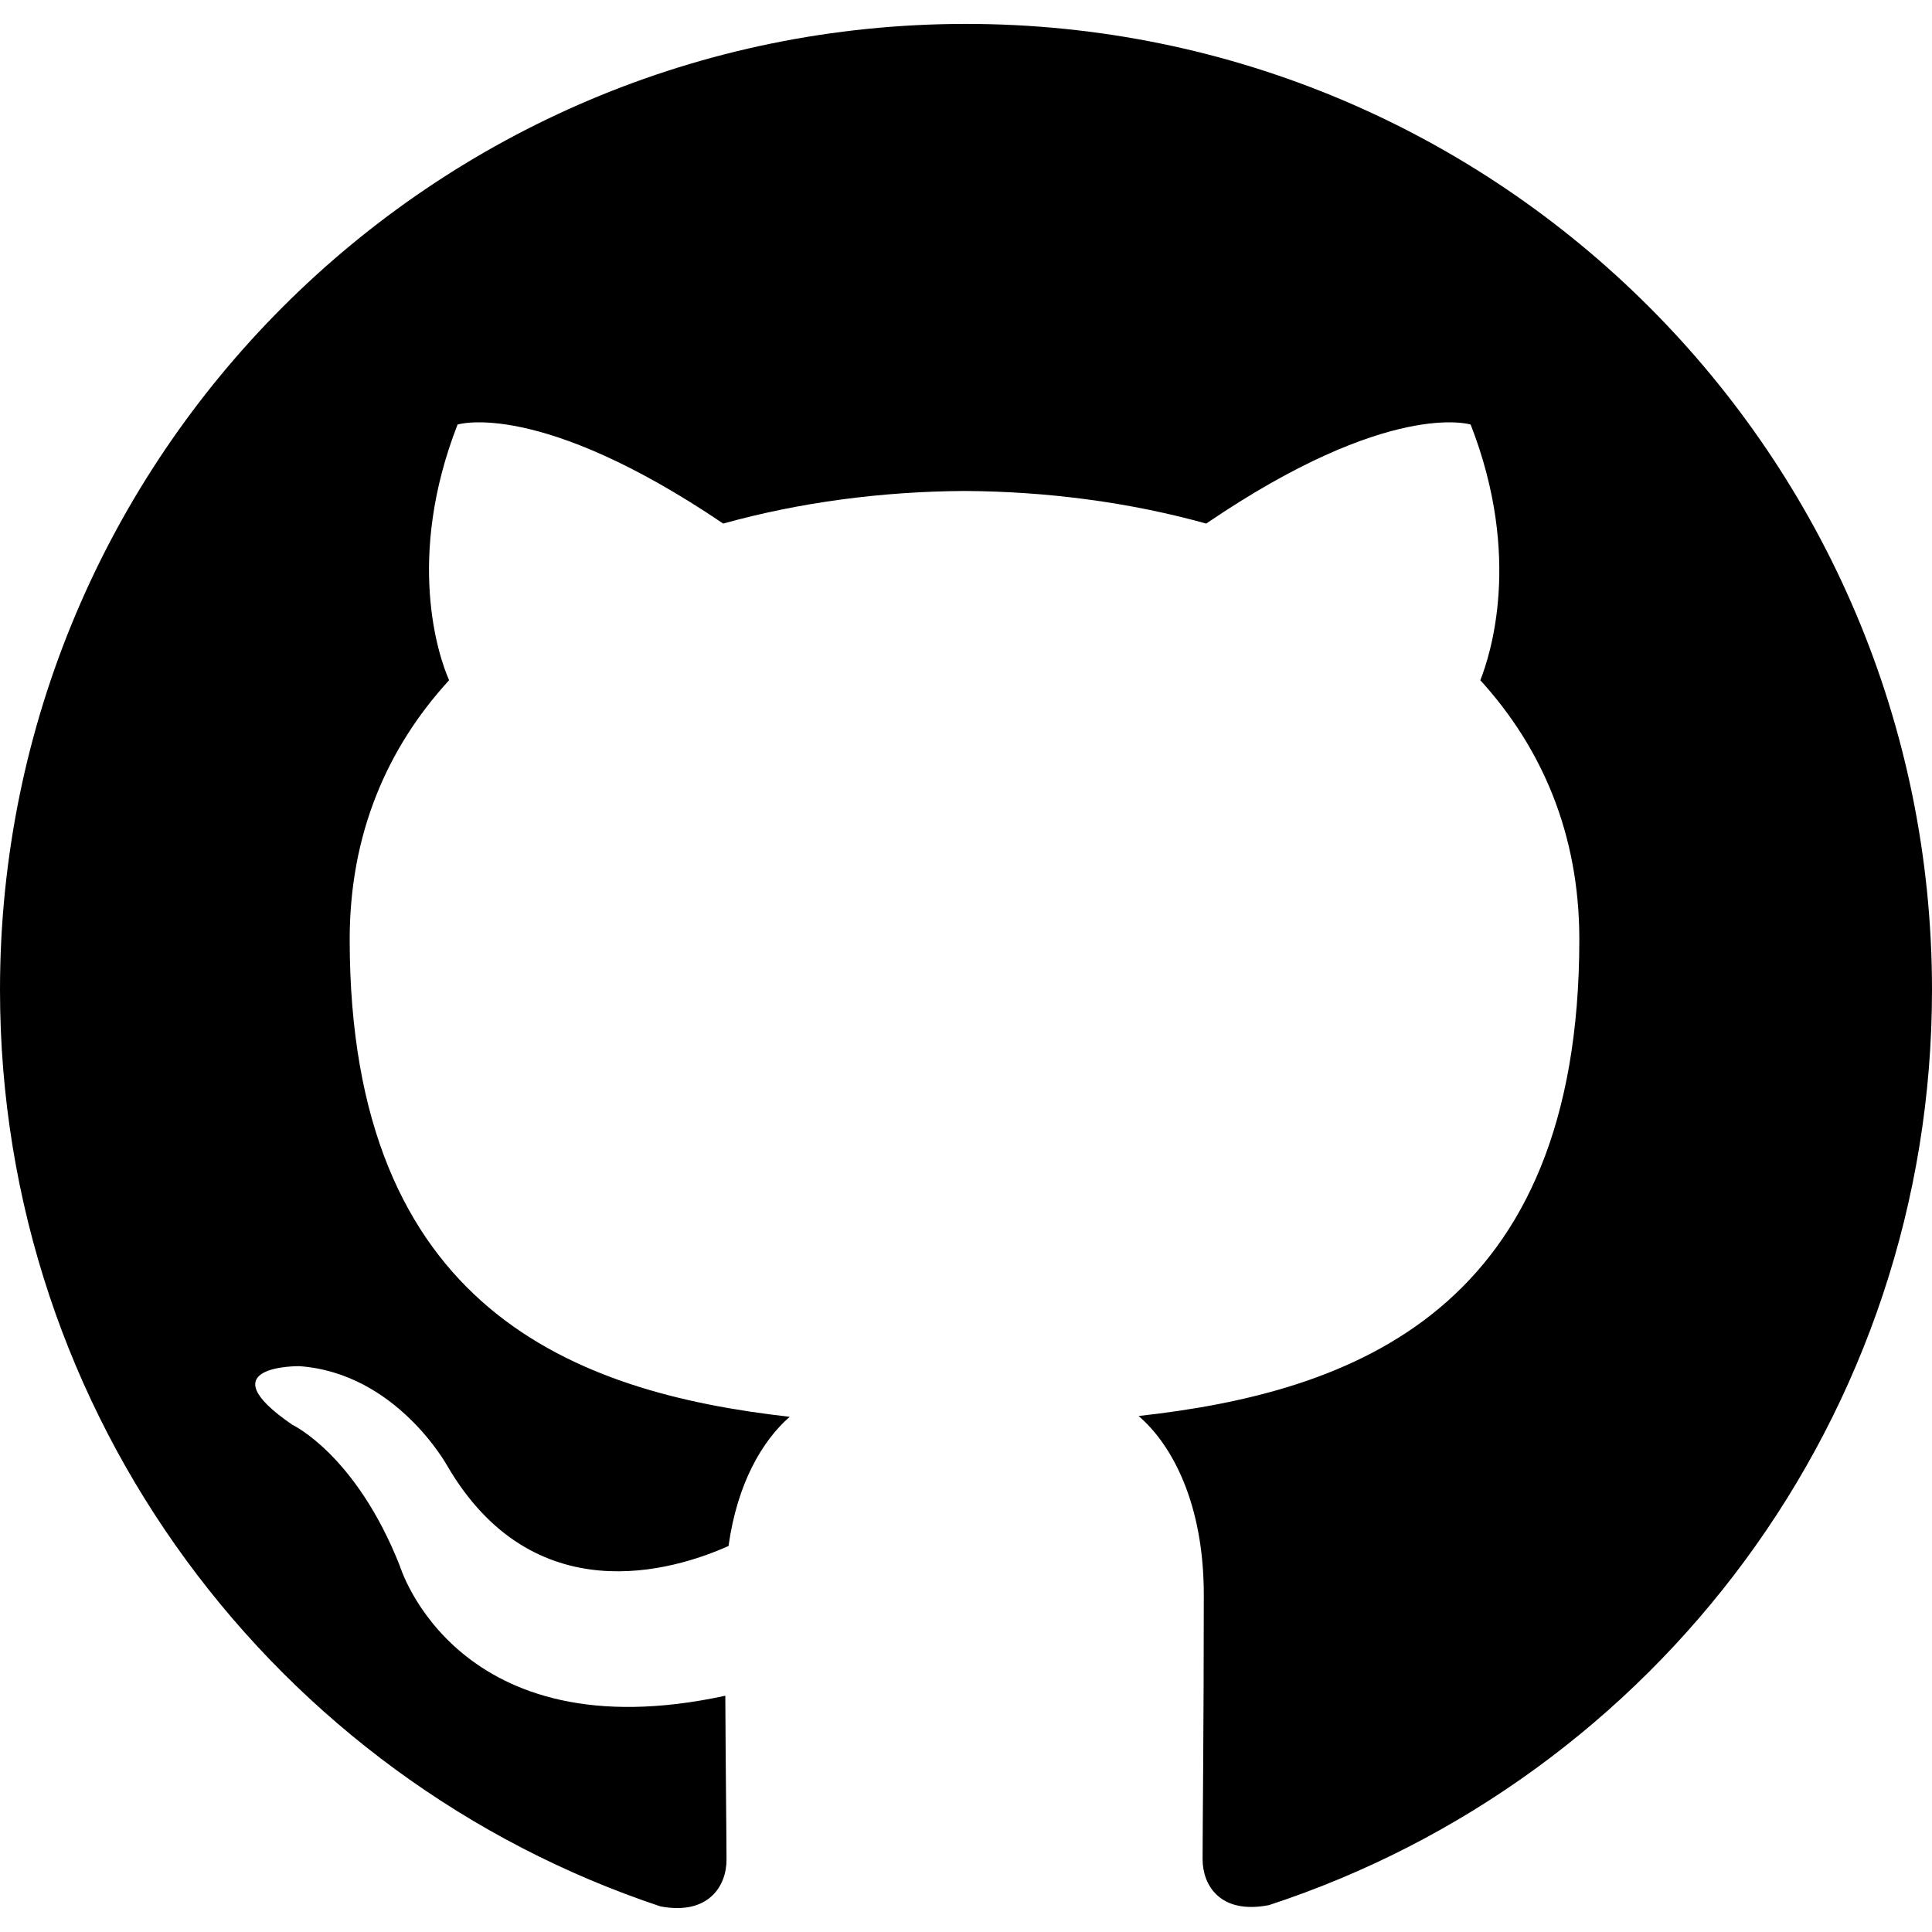
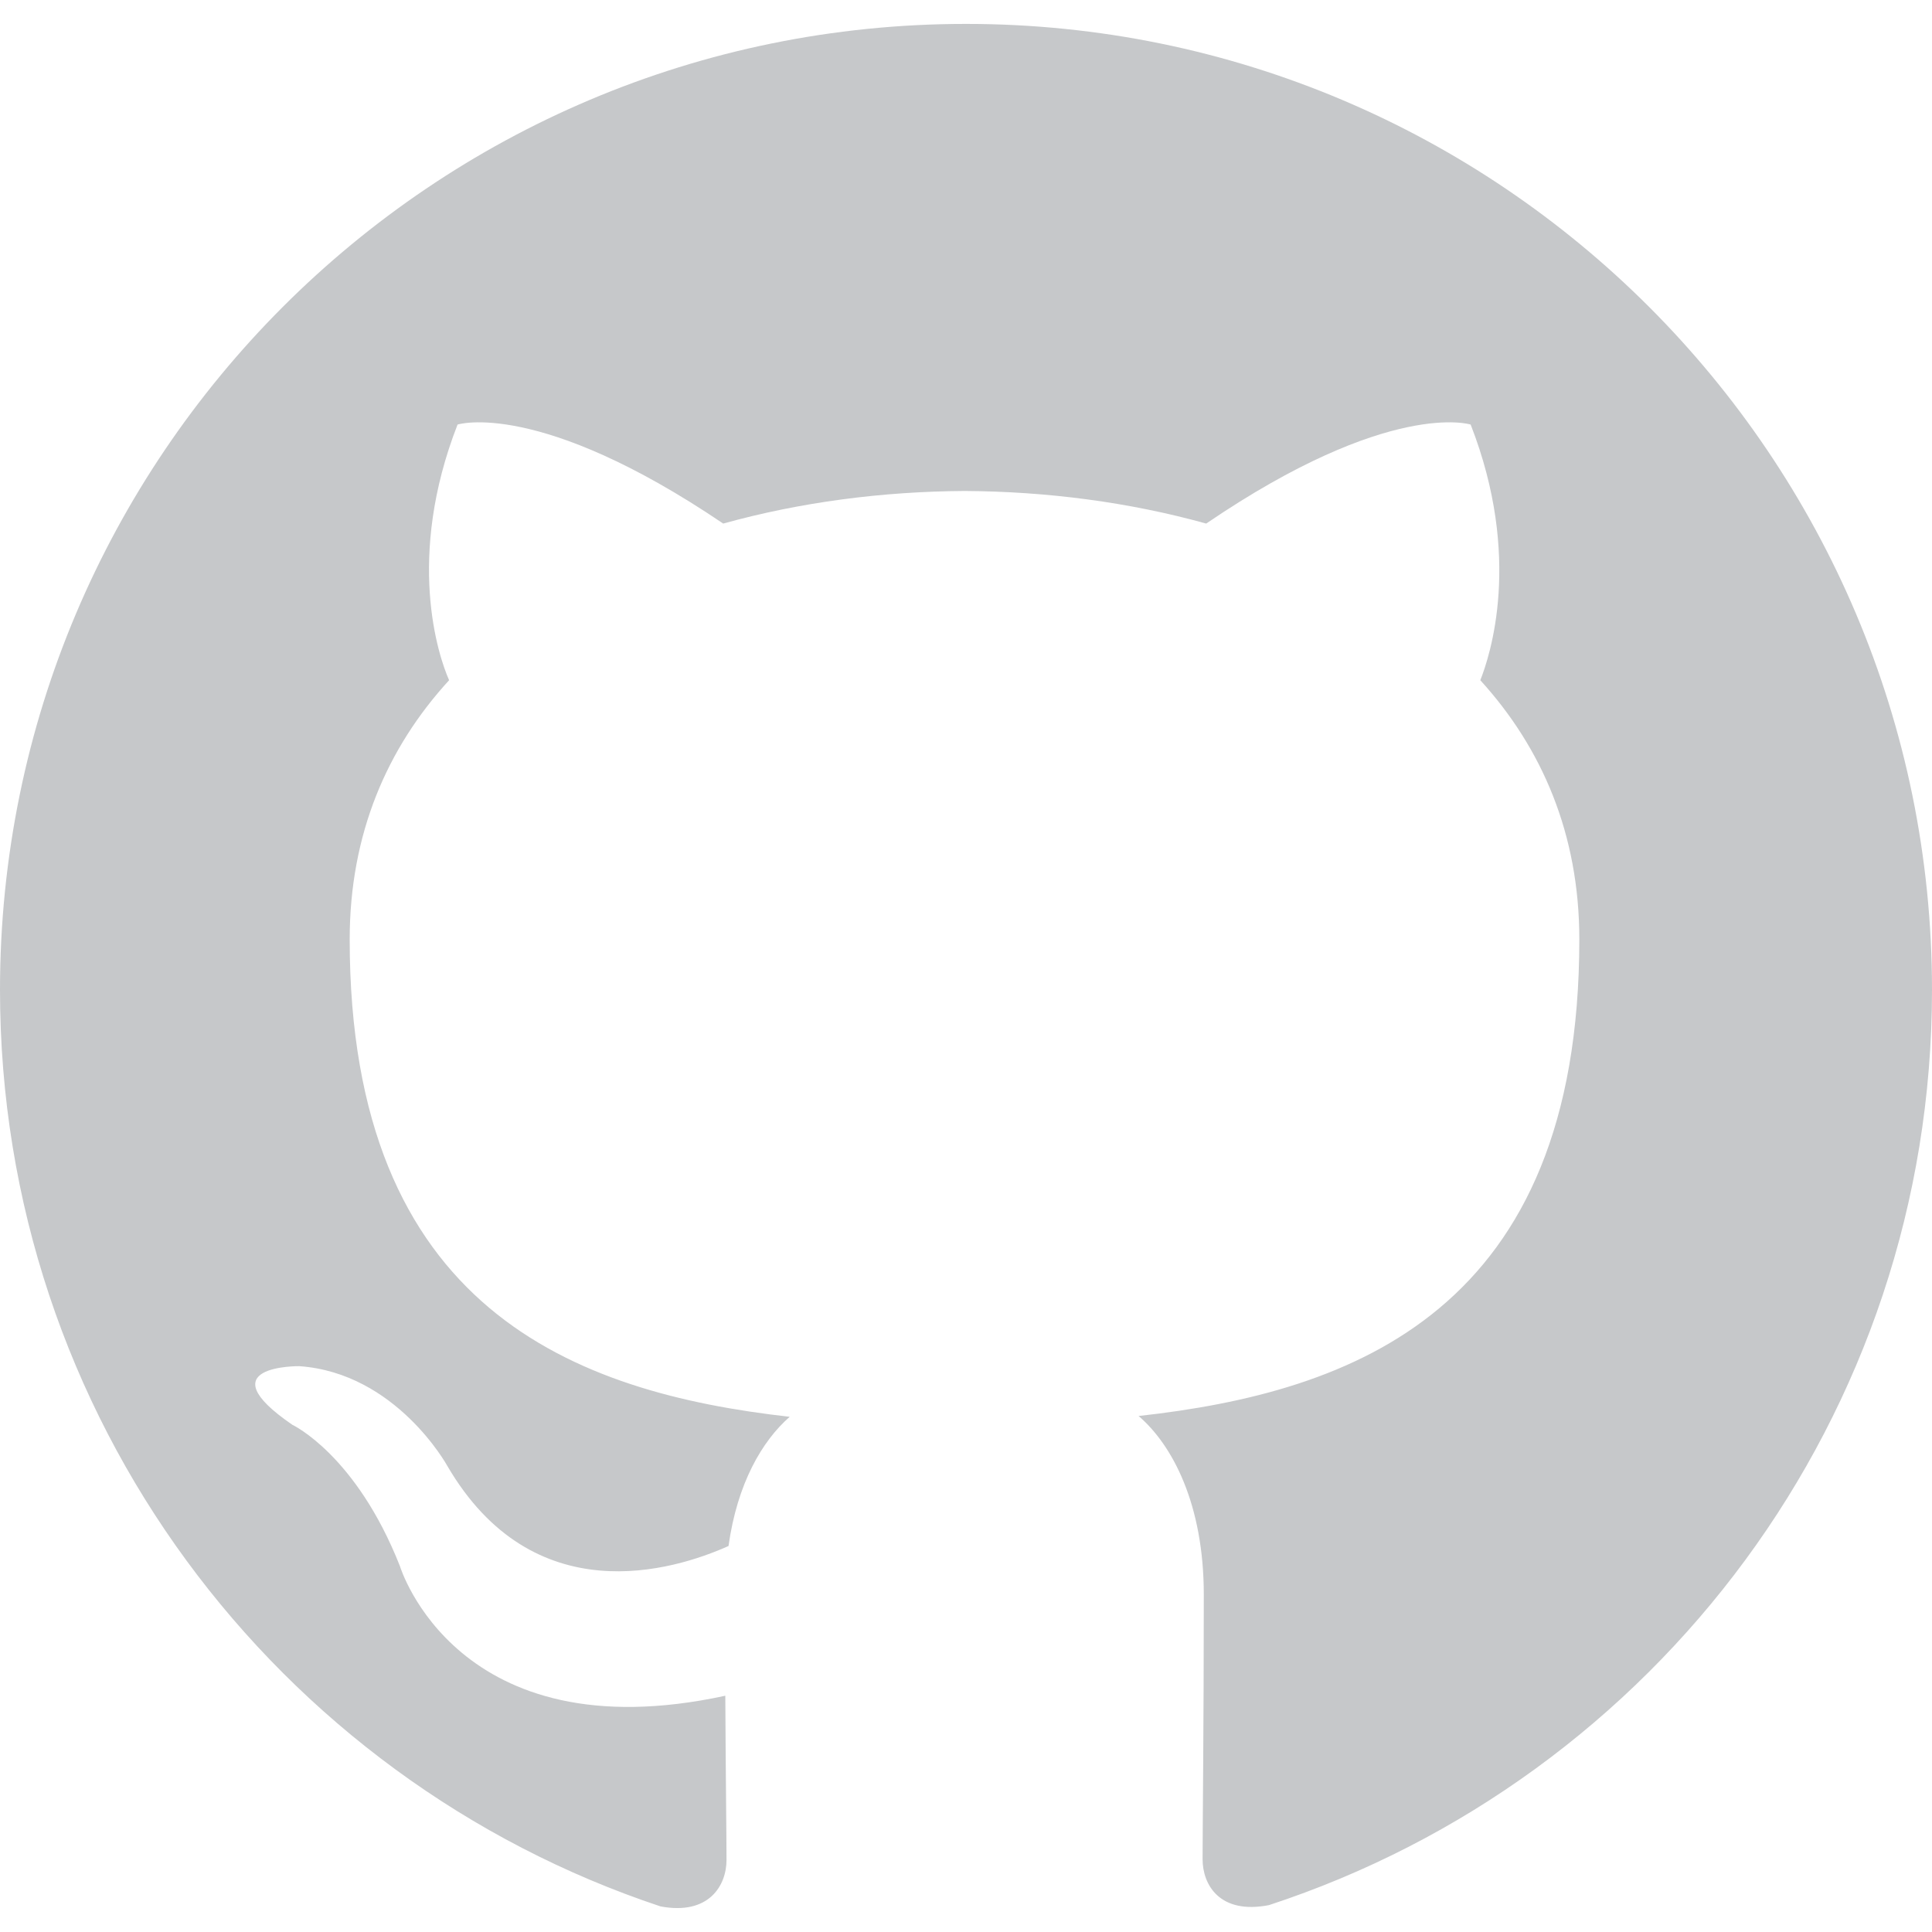
<svg xmlns="http://www.w3.org/2000/svg" aria-labelledby="simpleicons-github-icon" role="img" viewBox="0 0 24 24">
-   <path d="M12 .297c-6.63 0-12 5.373-12 12 0 5.303 3.438 9.8 8.205 11.385.6.113.82-.258.82-.577 0-.285-.01-1.04-.015-2.04-3.338.724-4.042-1.61-4.042-1.61C4.422 18.07 3.633 17.7 3.633 17.7c-1.087-.744.084-.729.084-.729 1.205.084 1.838 1.236 1.838 1.236 1.07 1.835 2.809 1.305 3.495.998.108-.776.417-1.305.76-1.605-2.665-.3-5.466-1.332-5.466-5.93 0-1.31.465-2.38 1.235-3.22-.135-.303-.54-1.523.105-3.176 0 0 1.005-.322 3.3 1.23.96-.267 1.98-.399 3-.405 1.02.006 2.04.138 3 .405 2.28-1.552 3.285-1.23 3.285-1.23.645 1.653.24 2.873.12 3.176.765.84 1.23 1.91 1.23 3.22 0 4.61-2.805 5.625-5.475 5.92.42.36.81 1.096.81 2.22 0 1.606-.015 2.896-.015 3.286 0 .315.21.69.825.57C20.565 22.092 24 17.592 24 12.297c0-6.627-5.373-12-12-12" />
+   <path d="M12 .297c-6.63 0-12 5.373-12 12 0 5.303 3.438 9.8 8.205 11.385.6.113.82-.258.82-.577 0-.285-.01-1.04-.015-2.04-3.338.724-4.042-1.61-4.042-1.61C4.422 18.07 3.633 17.7 3.633 17.7c-1.087-.744.084-.729.084-.729 1.205.084 1.838 1.236 1.838 1.236 1.07 1.835 2.809 1.305 3.495.998.108-.776.417-1.305.76-1.605-2.665-.3-5.466-1.332-5.466-5.93 0-1.31.465-2.38 1.235-3.22-.135-.303-.54-1.523.105-3.176 0 0 1.005-.322 3.3 1.23.96-.267 1.98-.399 3-.405 1.02.006 2.04.138 3 .405 2.28-1.552 3.285-1.23 3.285-1.23.645 1.653.24 2.873.12 3.176.765.84 1.23 1.91 1.23 3.22 0 4.61-2.805 5.625-5.475 5.92.42.36.81 1.096.81 2.22 0 1.606-.015 2.896-.015 3.286 0 .315.21.69.825.57C20.565 22.092 24 17.592 24 12.297c0-6.627-5.373-12-12-12" fill="#c6c8ca" />
</svg>
